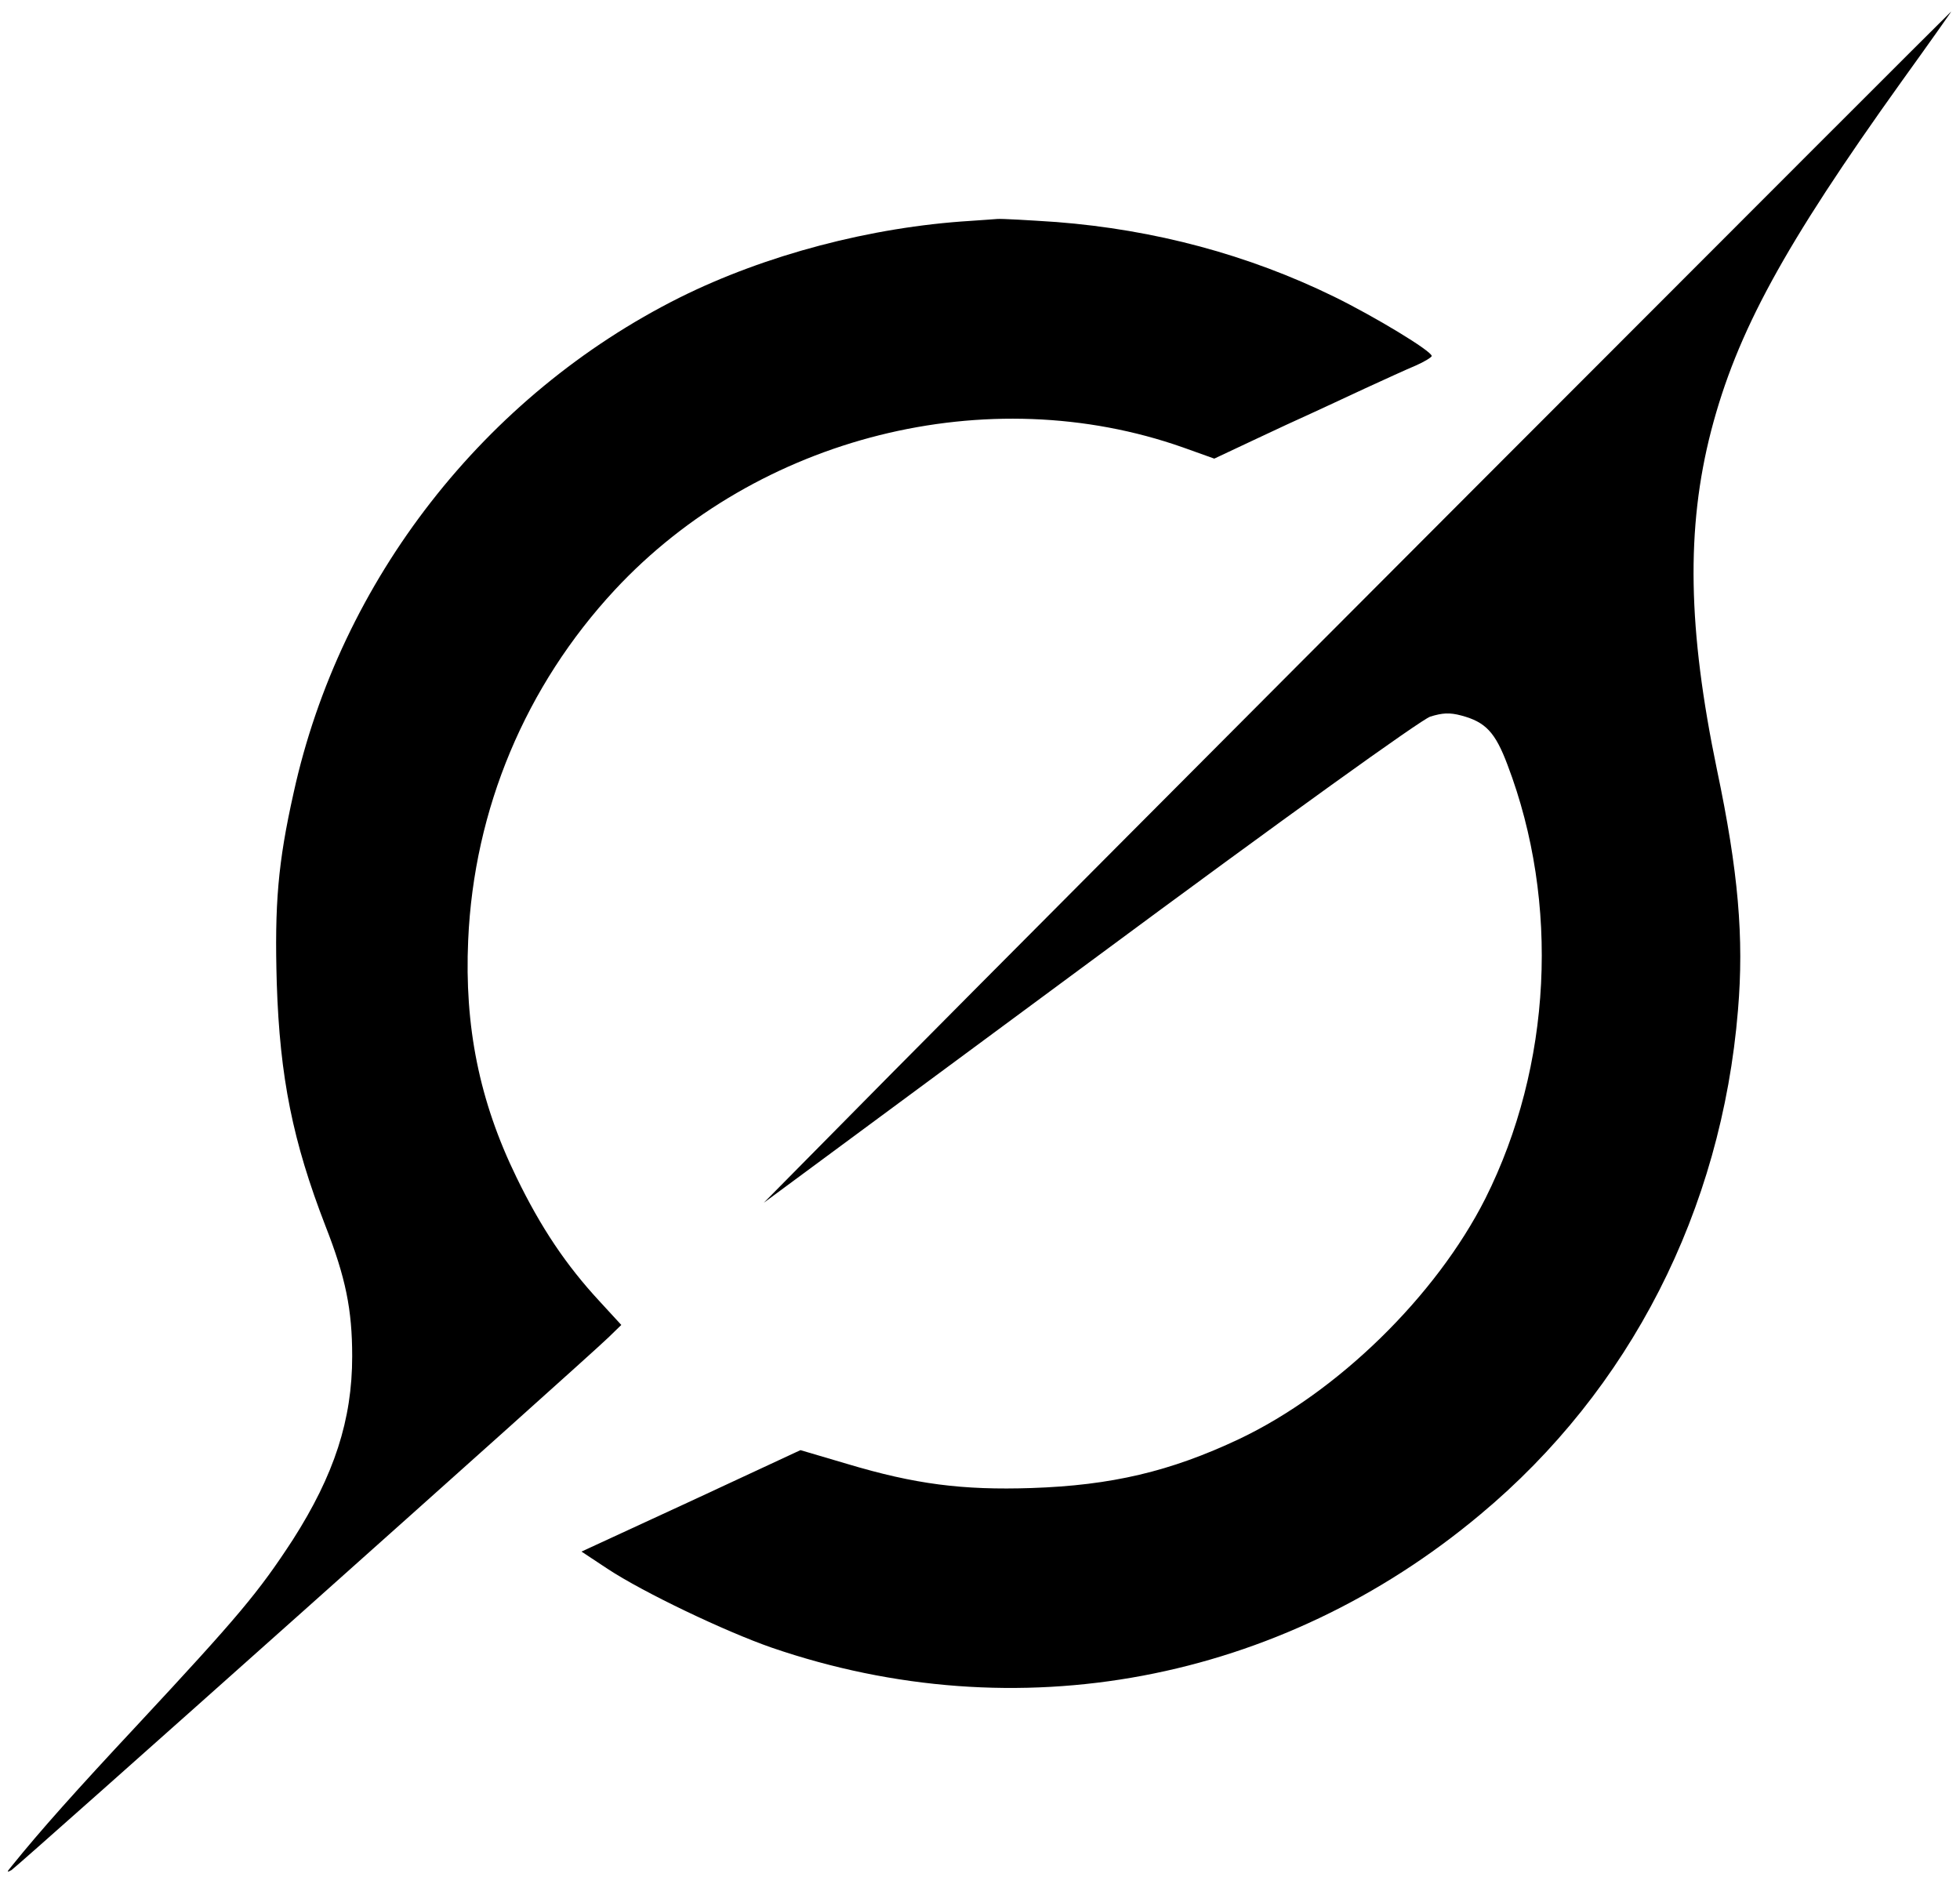
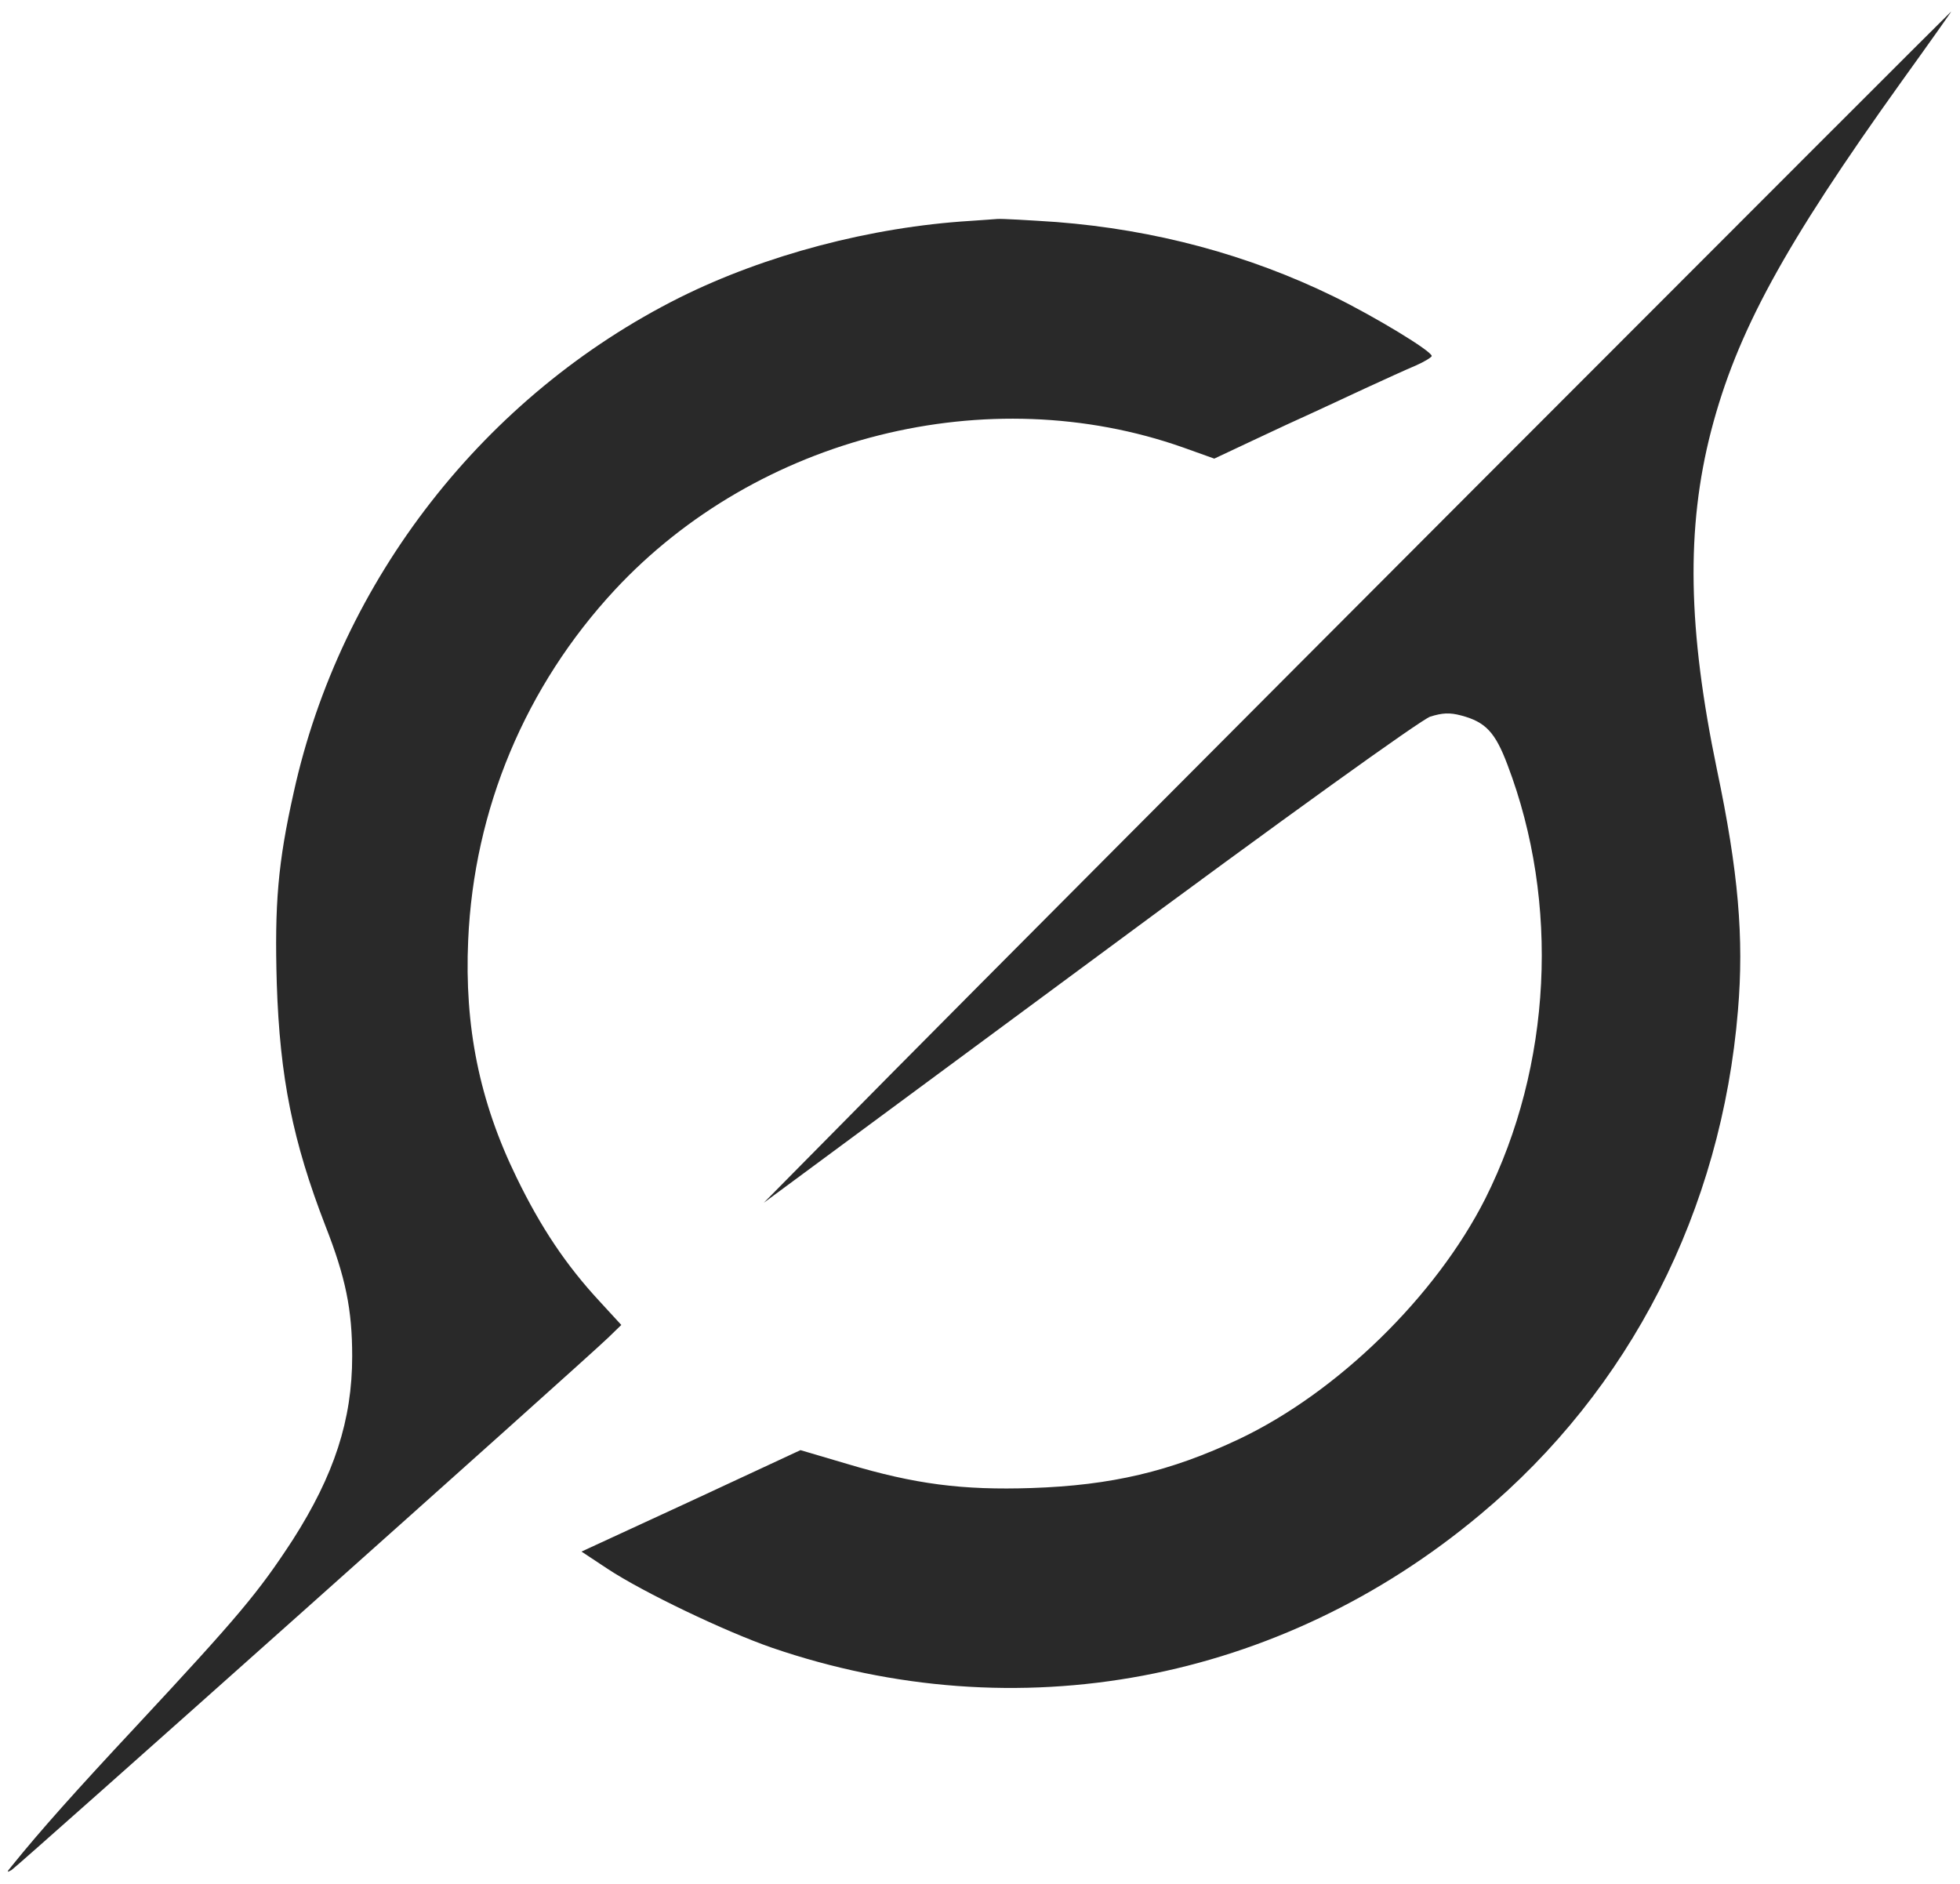
<svg xmlns="http://www.w3.org/2000/svg" version="1.0" width="512pt" height="492pt" viewBox="0 0 512 492" preserveAspectRatio="xMidYMid meet">
-   <g transform="translate(0,492) scale(0.1,-0.1)" fill="#000000" stroke="none">
+   <g transform="translate(0,492) scale(0.1,-0.1)" fill="#292929" stroke="none">
    <path d="M3880 3673 c-669 -670 -1366 -1370 -1550 -1556 l-335 -339 850 628 c524 388 866 633 891 642 32 10 51 11 81 3 64 -17 89 -44 121 -129 137 -360 116 -786 -58 -1133 -129 -255 -386 -506 -643 -628 -180 -85 -334 -121 -542 -128 -181 -6 -305 10 -482 63 l-122 36 -286 -133 -286 -132 68 -45 c94 -62 308 -164 429 -206 641 -220 1327 -91 1851 348 391 326 630 794 673 1317 16 189 1 363 -55 629 -76 366 -81 630 -15 885 67 257 190 483 498 913 72 100 130 182 129 182 -1 0 -549 -548 -1217 -1217z" />
    <path d="M2535 4343 c-260 -16 -536 -89 -759 -200 -510 -255 -887 -738 -1009 -1294 -41 -183 -50 -291 -44 -498 8 -246 42 -413 127 -633 53 -135 70 -219 70 -341 0 -166 -47 -310 -155 -479 -90 -138 -141 -199 -410 -488 -155 -166 -249 -271 -324 -364 -14 -17 -14 -18 -1 -11 15 9 1495 1329 1559 1391 l34 33 -57 62 c-87 94 -153 192 -217 324 -97 199 -136 394 -126 619 15 343 150 664 383 915 374 402 975 552 1485 372 l81 -29 102 48 c55 26 124 58 151 70 28 13 91 42 140 65 50 23 109 50 133 60 23 10 42 22 42 25 0 13 -149 103 -255 155 -225 110 -469 175 -725 195 -74 5 -144 9 -155 8 -11 -1 -42 -3 -70 -5z" />
  </g>
</svg>
